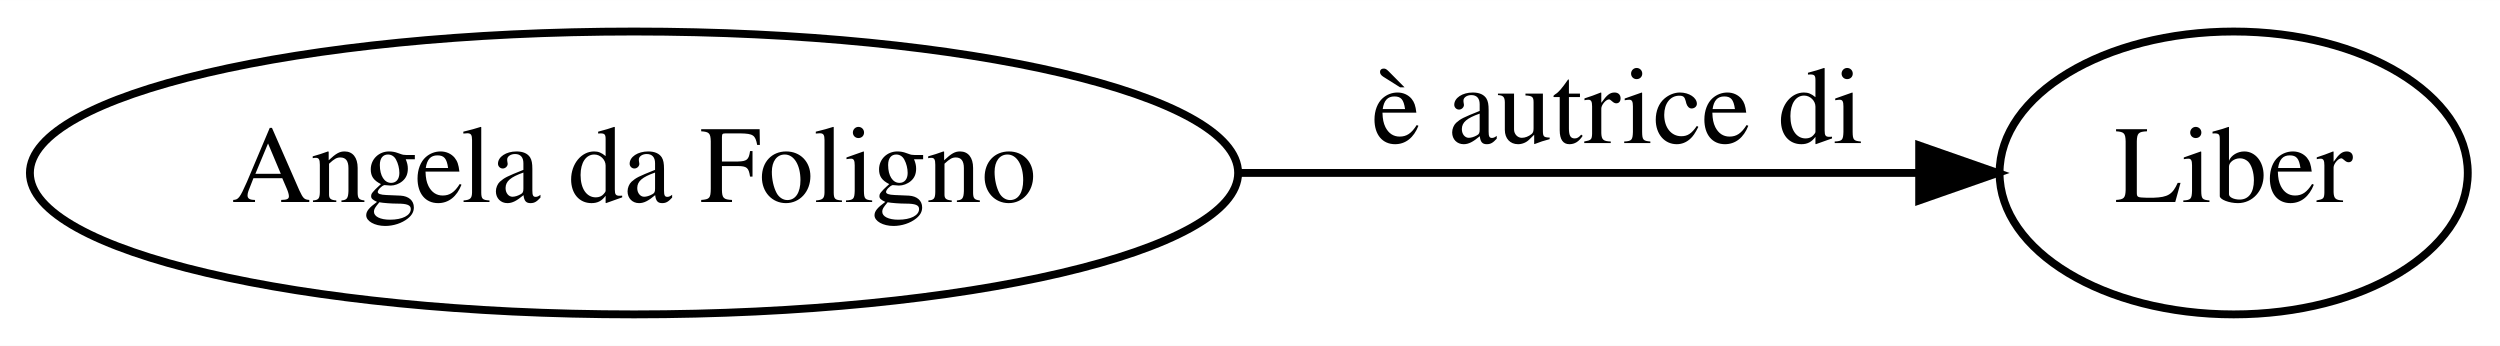
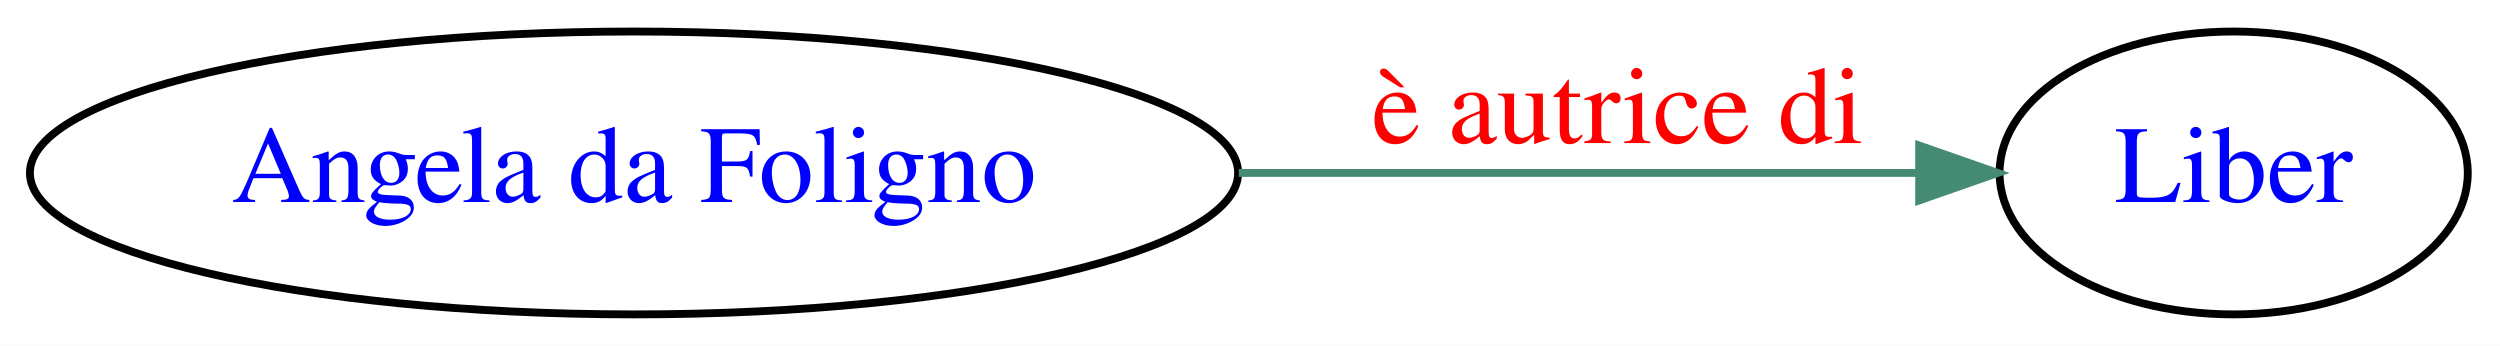
<svg xmlns="http://www.w3.org/2000/svg" width="318pt" height="44pt" viewBox="0.00 0.00 318.18 44.00">
  <g id="graph0" class="graph" transform="scale(1 1) rotate(0) translate(4 40)">
    <polygon fill="#ffffff" stroke="transparent" points="-4,4 -4,-40 314.181,-40 314.181,4 -4,4" />
    <g id="node1" class="node">
      <ellipse fill="none" stroke="#000000" cx="76.693" cy="-18" rx="76.887" ry="18" />
-       <text text-anchor="middle" x="76.693" y="-14.3" font-family="Times,serif" font-size="14.00" fill="#000000">Angela da Foligno</text>
+       <text text-anchor="middle" x="76.693" y="-14.3" font-family="Times,serif" font-size="14.00" fill="#0000ff">Angela da Foligno</text>
    </g>
    <g id="node2" class="node">
      <ellipse fill="none" stroke="#000000" cx="280.284" cy="-18" rx="29.795" ry="18" />
-       <text text-anchor="middle" x="280.284" y="-14.3" font-family="Times,serif" font-size="14.00" fill="#000000">Liber</text>
+       <text text-anchor="middle" x="280.284" y="-14.3" font-family="Times,serif" font-size="14.00" fill="#0000ff">Liber</text>
    </g>
    <g id="edge1" class="edge">
-       <path fill="none" stroke="#000000" d="M153.662,-18C183.122,-18 215.537,-18 240.194,-18" />
-       <polygon fill="#000000" stroke="#000000" points="240.255,-21.5 250.255,-18 240.255,-14.5 240.255,-21.5" />
-       <text text-anchor="middle" x="201.886" y="-21.8" font-family="Times,serif" font-size="14.00" fill="#000000">è autrice di</text>
+       <path fill="none" stroke="#458b74" d="M153.662,-18C183.122,-18 215.537,-18 240.194,-18" />
+       <polygon fill="#458b74" stroke="#458b74" points="240.255,-21.5 250.255,-18 240.255,-14.5 240.255,-21.5" />
+       <text text-anchor="middle" x="201.886" y="-21.8" font-family="Times,serif" font-size="14.00" fill="#ff0000">è autrice di</text>
    </g>
  </g>
</svg>
